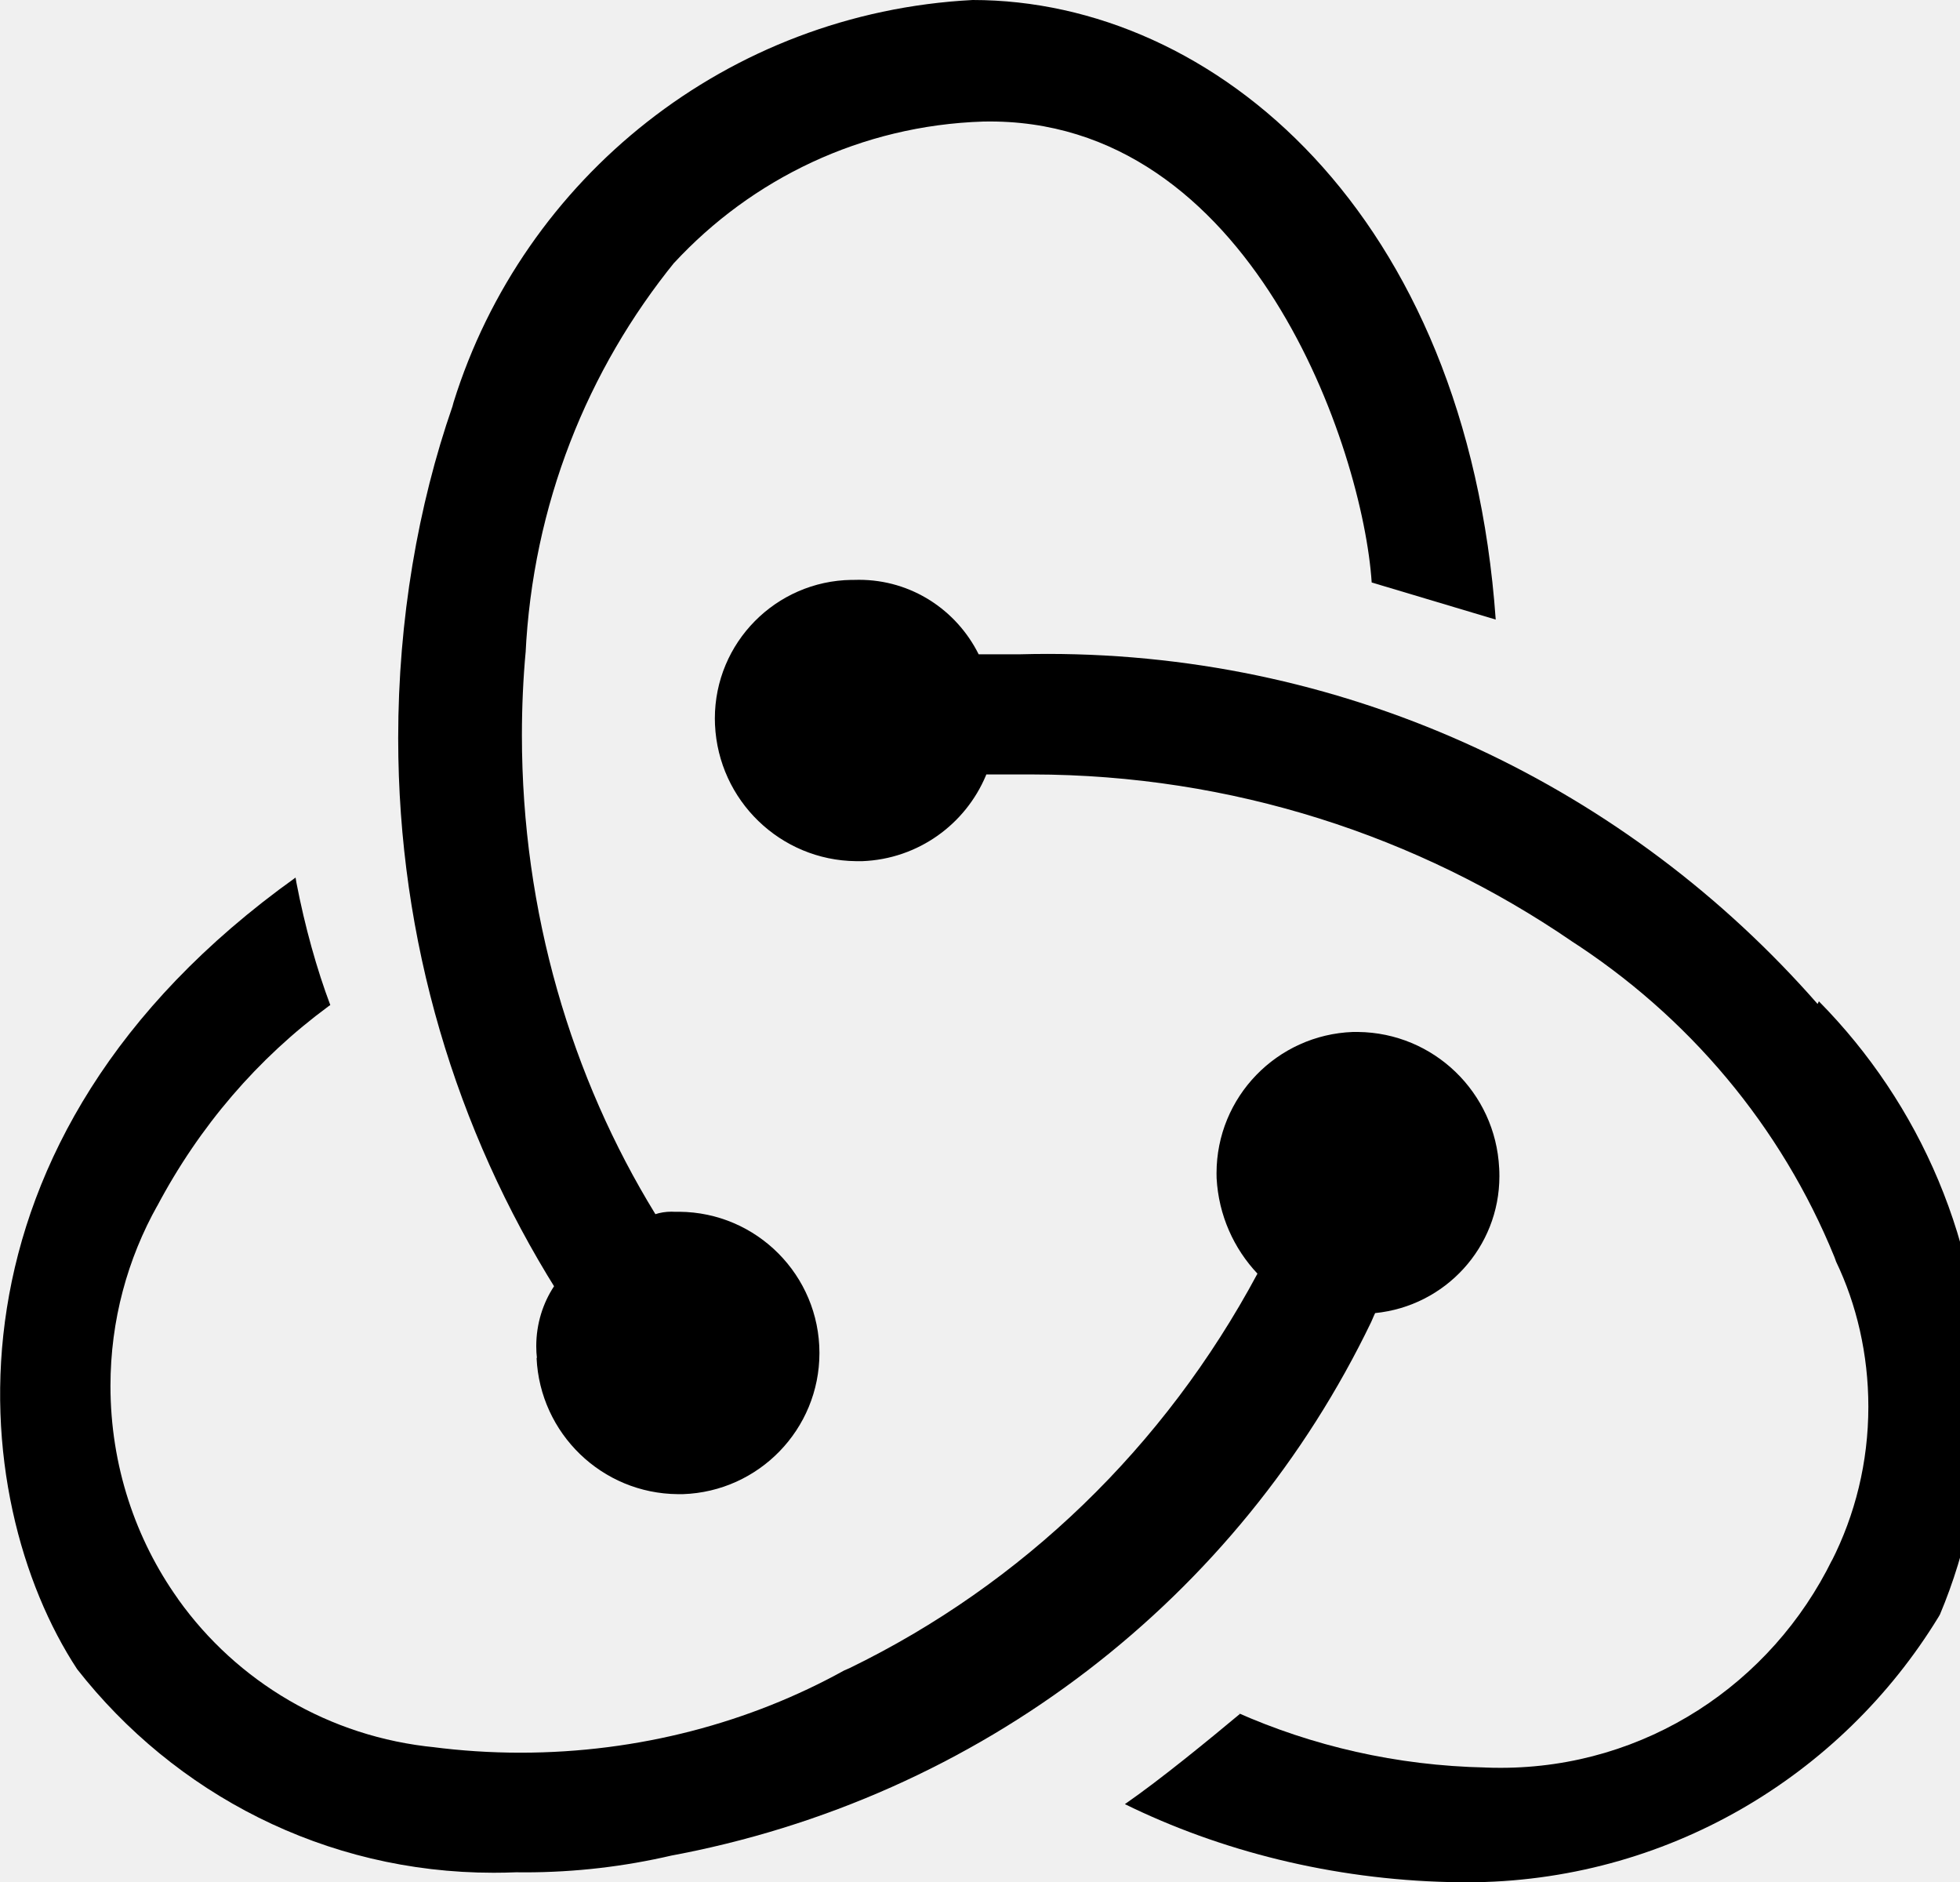
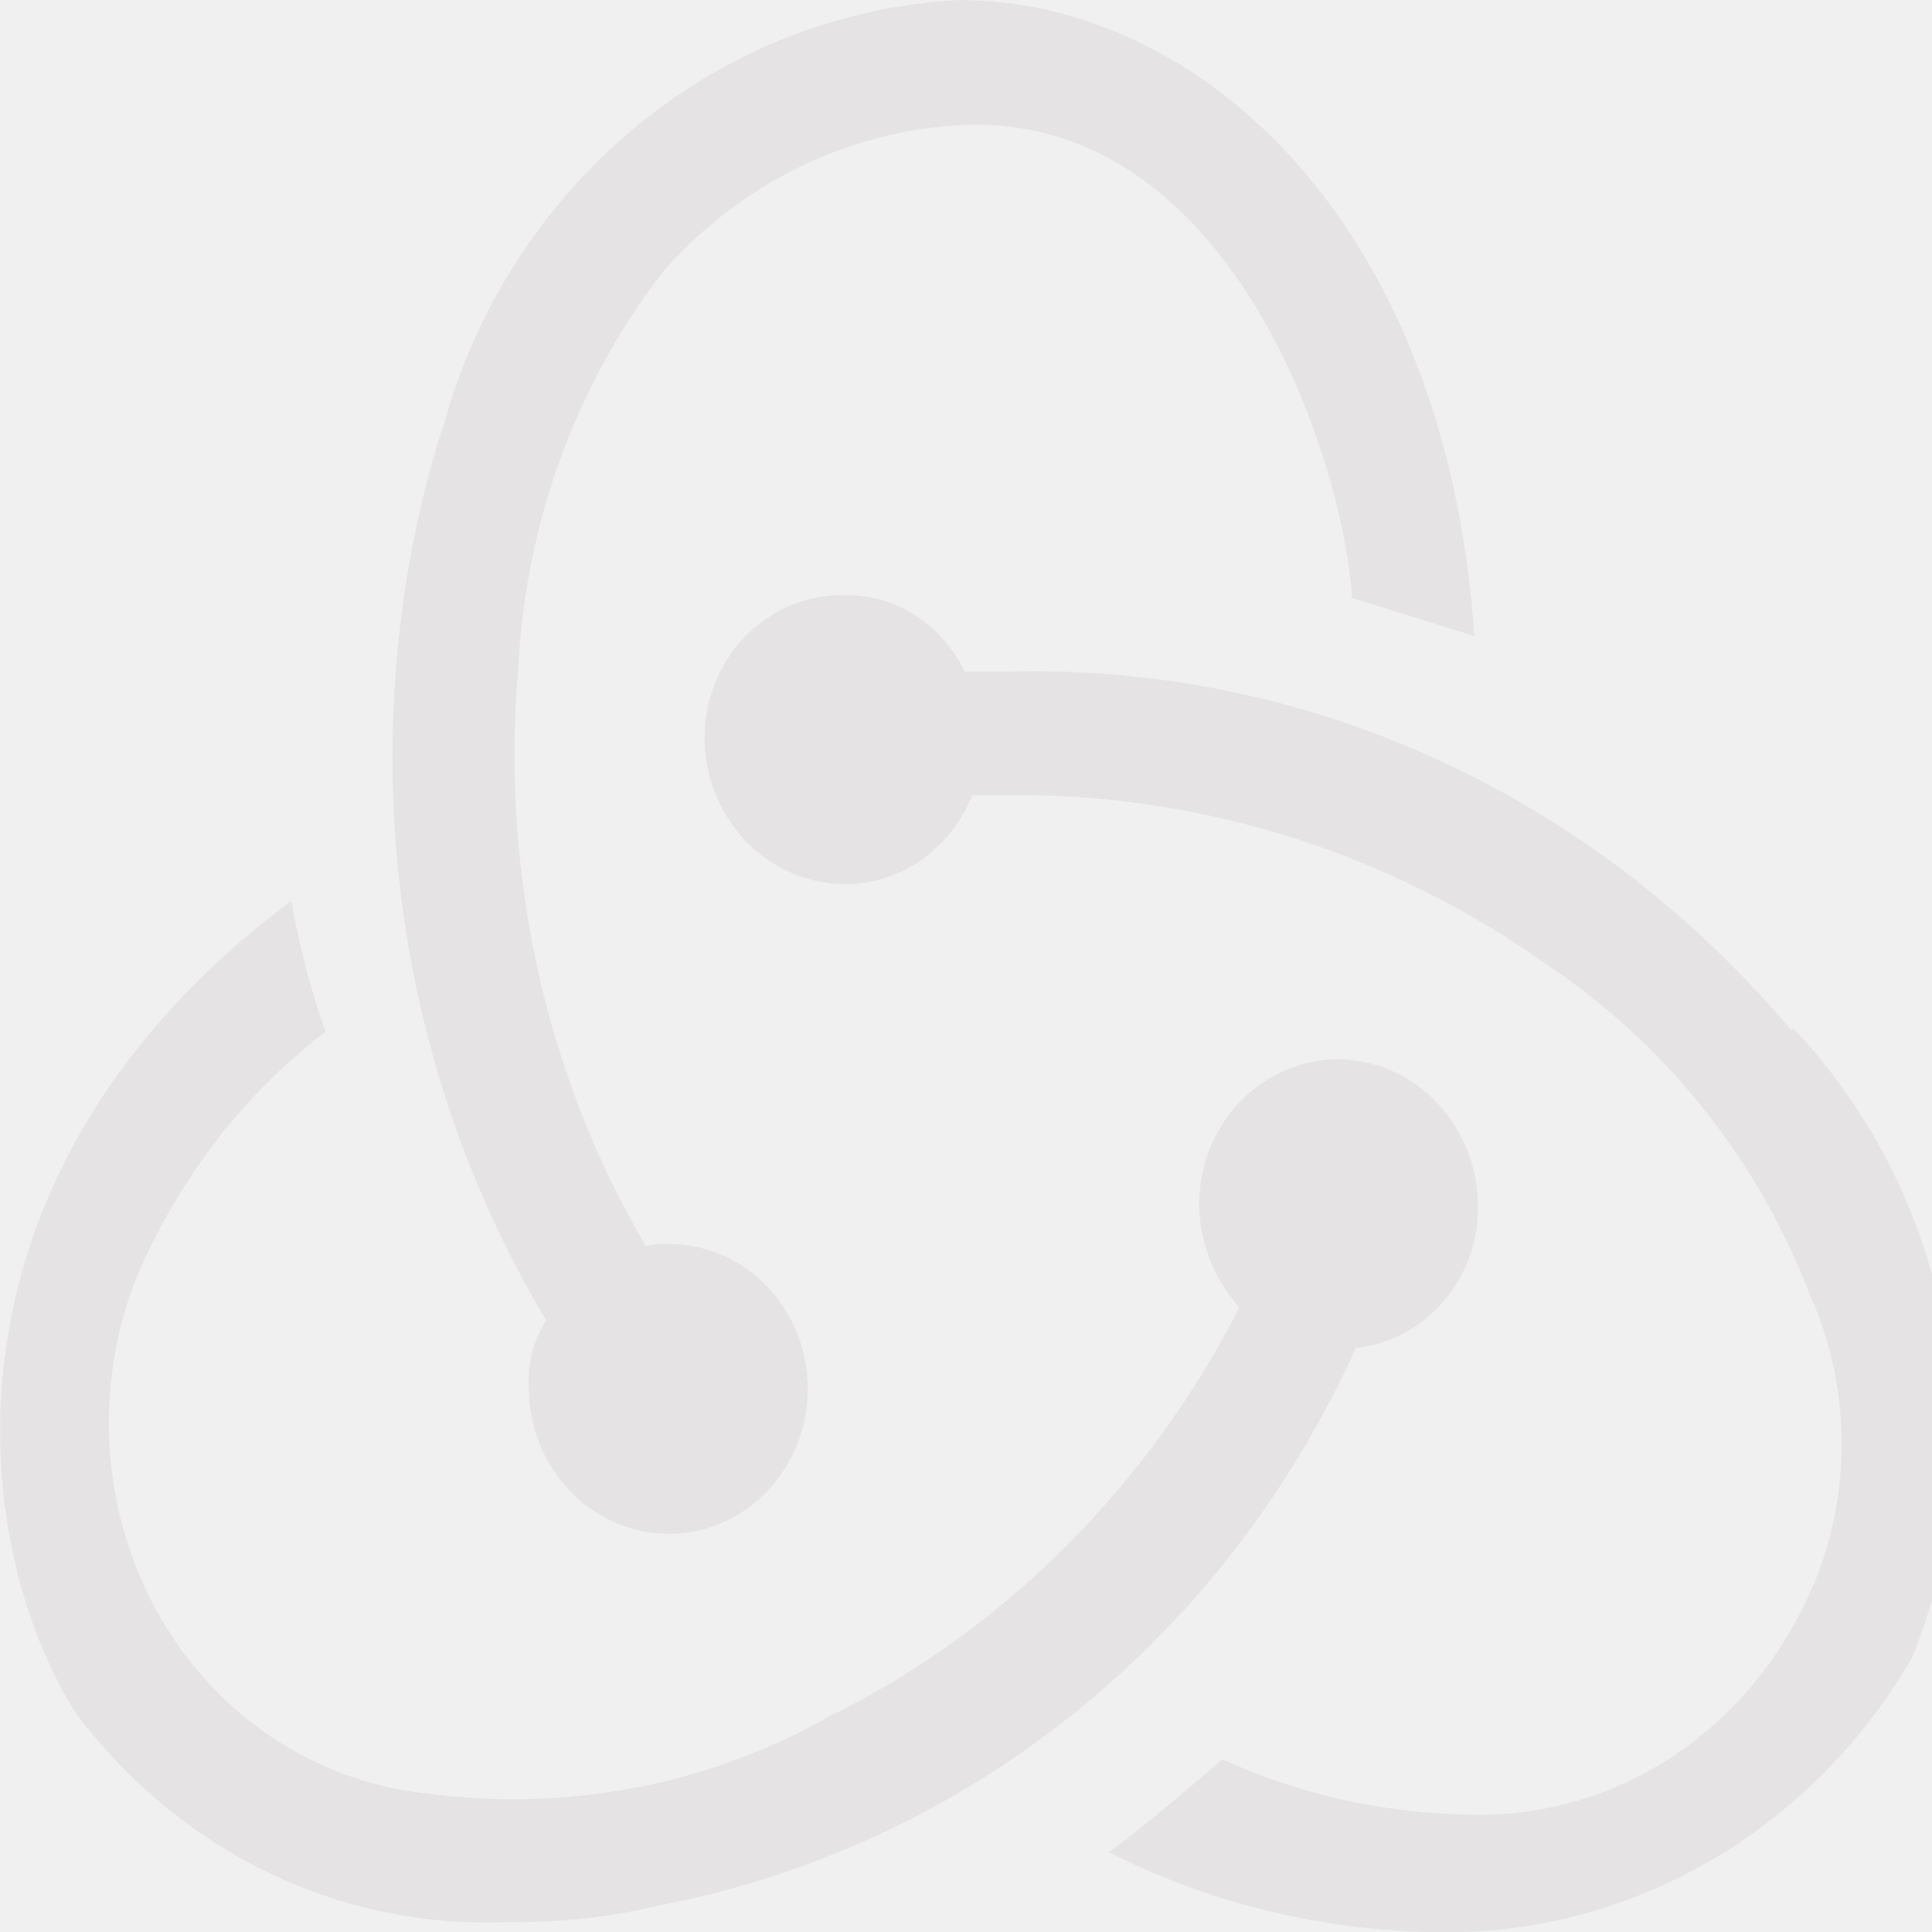
- <svg xmlns="http://www.w3.org/2000/svg" viewBox="0 0 25 24" id="redux">
-   <path d="m17.54 16.745c.893-.089 1.585-.837 1.585-1.746 0-.036-.001-.072-.003-.108v.005c-.047-.963-.834-1.726-1.801-1.736h-.065c-.968.036-1.739.829-1.739 1.802 0 .022 0 .044.001.067v-.003c.026.473.22.897.522 1.217l-.001-.001c-1.187 2.214-3.001 3.96-5.204 5.031l-.069.03c-1.192.66-2.614 1.048-4.127 1.048-.383 0-.761-.025-1.13-.073l.044.005c-1.361-.131-2.533-.844-3.277-1.884l-.009-.014c-.537-.755-.858-1.695-.858-2.711 0-.837.218-1.623.601-2.305l-.012.024c.547-1.036 1.293-1.898 2.194-2.562l.021-.014c-.171-.453-.324-.999-.432-1.56l-.011-.066c-4.683 3.349-4.208 7.93-2.786 10.095 1.243 1.586 3.159 2.596 5.311 2.596.098 0 .195-.002.292-.006h-.014c.035.001.077.001.119.001.647 0 1.276-.075 1.88-.216l-.056.011c4.008-.734 7.29-3.317 8.974-6.814l.032-.074z" />
-   <path d="m23.18 12.799c-2.403-2.74-5.91-4.46-9.82-4.46-.119 0-.239.002-.357.005h.018-.538c-.283-.567-.86-.95-1.526-.95-.02 0-.039 0-.059.001h.003-.039c-.966.014-1.744.8-1.744 1.768 0 .029.001.057.002.085v-.004c.045.963.832 1.728 1.8 1.738h.079c.714-.028 1.317-.472 1.577-1.094l.004-.012h.585c2.554.003 4.924.787 6.884 2.128l-.042-.027c1.531.98 2.713 2.388 3.392 4.055l.021.058c.26.542.411 1.178.411 1.849 0 .71-.169 1.38-.47 1.972l.011-.025c-.777 1.586-2.379 2.658-4.231 2.658-.068 0-.135-.001-.202-.004h.01c-1.137-.024-2.21-.274-3.183-.707l.052.021c-.379.316-1.011.836-1.47 1.153 1.214.596 2.638.959 4.143.994h.012c.059.002.128.003.197.003 2.552 0 4.787-1.355 6.026-3.384l.018-.031c.342-.811.54-1.753.54-2.742 0-1.98-.796-3.774-2.085-5.079l.001.001-.015.032z" />
-   <path d="m6.844 17.316c.044.964.833 1.731 1.803 1.738h.064c.968-.033 1.741-.827 1.741-1.8 0-.99-.799-1.794-1.788-1.801h-.067c-.01-.001-.022-.001-.033-.001-.073 0-.143.011-.209.033l.005-.001c-1.07-1.741-1.703-3.85-1.703-6.107 0-.364.016-.724.049-1.079l-.003.046c.091-1.906.791-3.633 1.907-5.007l-.012.016c.991-1.071 2.387-1.753 3.944-1.803h.009c3.412-.064 4.835 4.188 4.945 5.878l1.582.473c-.368-5.181-3.59-7.901-6.671-7.901-3.132.163-5.731 2.27-6.622 5.131l-.014.052c-.438 1.262-.692 2.716-.692 4.229 0 2.588.741 5.003 2.021 7.044l-.032-.055c-.143.216-.228.481-.228.766 0 .053.003.105.009.156l-.001-.006z" />
+ <svg xmlns="http://www.w3.org/2000/svg" width="100" height="100" viewBox="0 0 100 100" fill="none">
+   <g clip-path="url(#clip0_15_893)">
+     <path d="M70.16 69.771C73.732 69.4 76.5 66.283 76.5 62.496C76.5 62.346 76.496 62.196 76.488 62.046V62.067C76.3 58.054 73.152 54.875 69.284 54.833H69.024C65.152 54.983 62.068 58.288 62.068 62.342C62.068 62.433 62.068 62.525 62.072 62.621V62.608C62.176 64.579 62.952 66.346 64.16 67.679L64.156 67.675C59.408 76.9 52.152 84.175 43.34 88.638L43.064 88.763C38.296 91.513 32.608 93.129 26.556 93.129C25.024 93.129 23.512 93.025 22.036 92.825L22.212 92.846C16.768 92.3 12.08 89.329 9.104 84.996L9.068 84.938C6.92 81.792 5.636 77.875 5.636 73.642C5.636 70.154 6.508 66.879 8.04 64.037L7.992 64.138C10.18 59.821 13.164 56.229 16.768 53.462L16.852 53.404C16.168 51.517 15.556 49.242 15.124 46.904L15.08 46.629C-3.652 60.583 -1.752 79.671 3.936 88.692C8.908 95.3 16.572 99.508 25.18 99.508C25.572 99.508 25.96 99.5 26.348 99.483H26.292C26.432 99.487 26.6 99.487 26.768 99.487C29.356 99.487 31.872 99.175 34.288 98.588L34.064 98.633C50.096 95.575 63.224 84.812 69.96 70.242L70.088 69.933L70.16 69.771Z" fill="#E5E3E3" />
+     <path d="M92.72 53.329C83.108 41.913 69.08 34.746 53.44 34.746C52.964 34.746 52.484 34.754 52.012 34.767H52.084H49.932C48.8 32.404 46.492 30.808 43.828 30.808C43.748 30.808 43.672 30.808 43.592 30.812H43.604H43.448C39.584 30.871 36.472 34.146 36.472 38.179C36.472 38.3 36.476 38.417 36.48 38.533V38.517C36.66 42.529 39.808 45.717 43.68 45.758H43.996C46.852 45.642 49.264 43.792 50.304 41.2L50.32 41.15H52.66C62.876 41.163 72.356 44.429 80.196 50.017L80.028 49.904C86.152 53.987 90.88 59.854 93.596 66.8L93.68 67.042C94.72 69.3 95.324 71.95 95.324 74.746C95.324 77.704 94.648 80.496 93.444 82.963L93.488 82.858C90.38 89.467 83.972 93.933 76.564 93.933C76.292 93.933 76.024 93.929 75.756 93.917H75.796C71.248 93.817 66.956 92.775 63.064 90.971L63.272 91.058C61.756 92.375 59.228 94.542 57.392 95.862C62.248 98.346 67.944 99.858 73.964 100.004H74.012C74.248 100.013 74.524 100.017 74.8 100.017C85.008 100.017 93.948 94.371 98.904 85.917L98.976 85.787C100.344 82.408 101.136 78.483 101.136 74.362C101.136 66.112 97.952 58.638 92.796 53.2L92.8 53.204L92.74 53.337L92.72 53.329Z" fill="#E5E3E3" />
+     <path d="M27.376 72.15C27.552 76.167 30.708 79.362 34.588 79.392H34.844C38.716 79.254 41.808 75.946 41.808 71.892C41.808 67.767 38.612 64.417 34.656 64.388H34.388C34.348 64.383 34.3 64.383 34.256 64.383C33.964 64.383 33.684 64.429 33.42 64.521L33.44 64.517C29.16 57.263 26.628 48.475 26.628 39.071C26.628 37.554 26.692 36.054 26.824 34.575L26.812 34.767C27.176 26.825 29.976 19.629 34.44 13.904L34.392 13.971C38.356 9.508 43.94 6.667 50.168 6.458H50.204C63.852 6.192 69.544 23.908 69.984 30.95L76.312 32.921C74.84 11.333 61.952 0 49.628 0C37.1 0.679 26.704 9.458 23.14 21.379L23.084 21.596C21.332 26.854 20.316 32.913 20.316 39.217C20.316 50 23.28 60.062 28.4 68.567L28.272 68.338C27.7 69.237 27.36 70.342 27.36 71.529C27.36 71.75 27.372 71.967 27.396 72.179L27.392 72.154L27.376 72.15Z" fill="#E5E3E3" />
+   </g>
+   <defs>
+     <clipPath id="clip0_15_893">
+       <rect width="100" height="100" fill="white" />
+     </clipPath>
+   </defs>
</svg>
